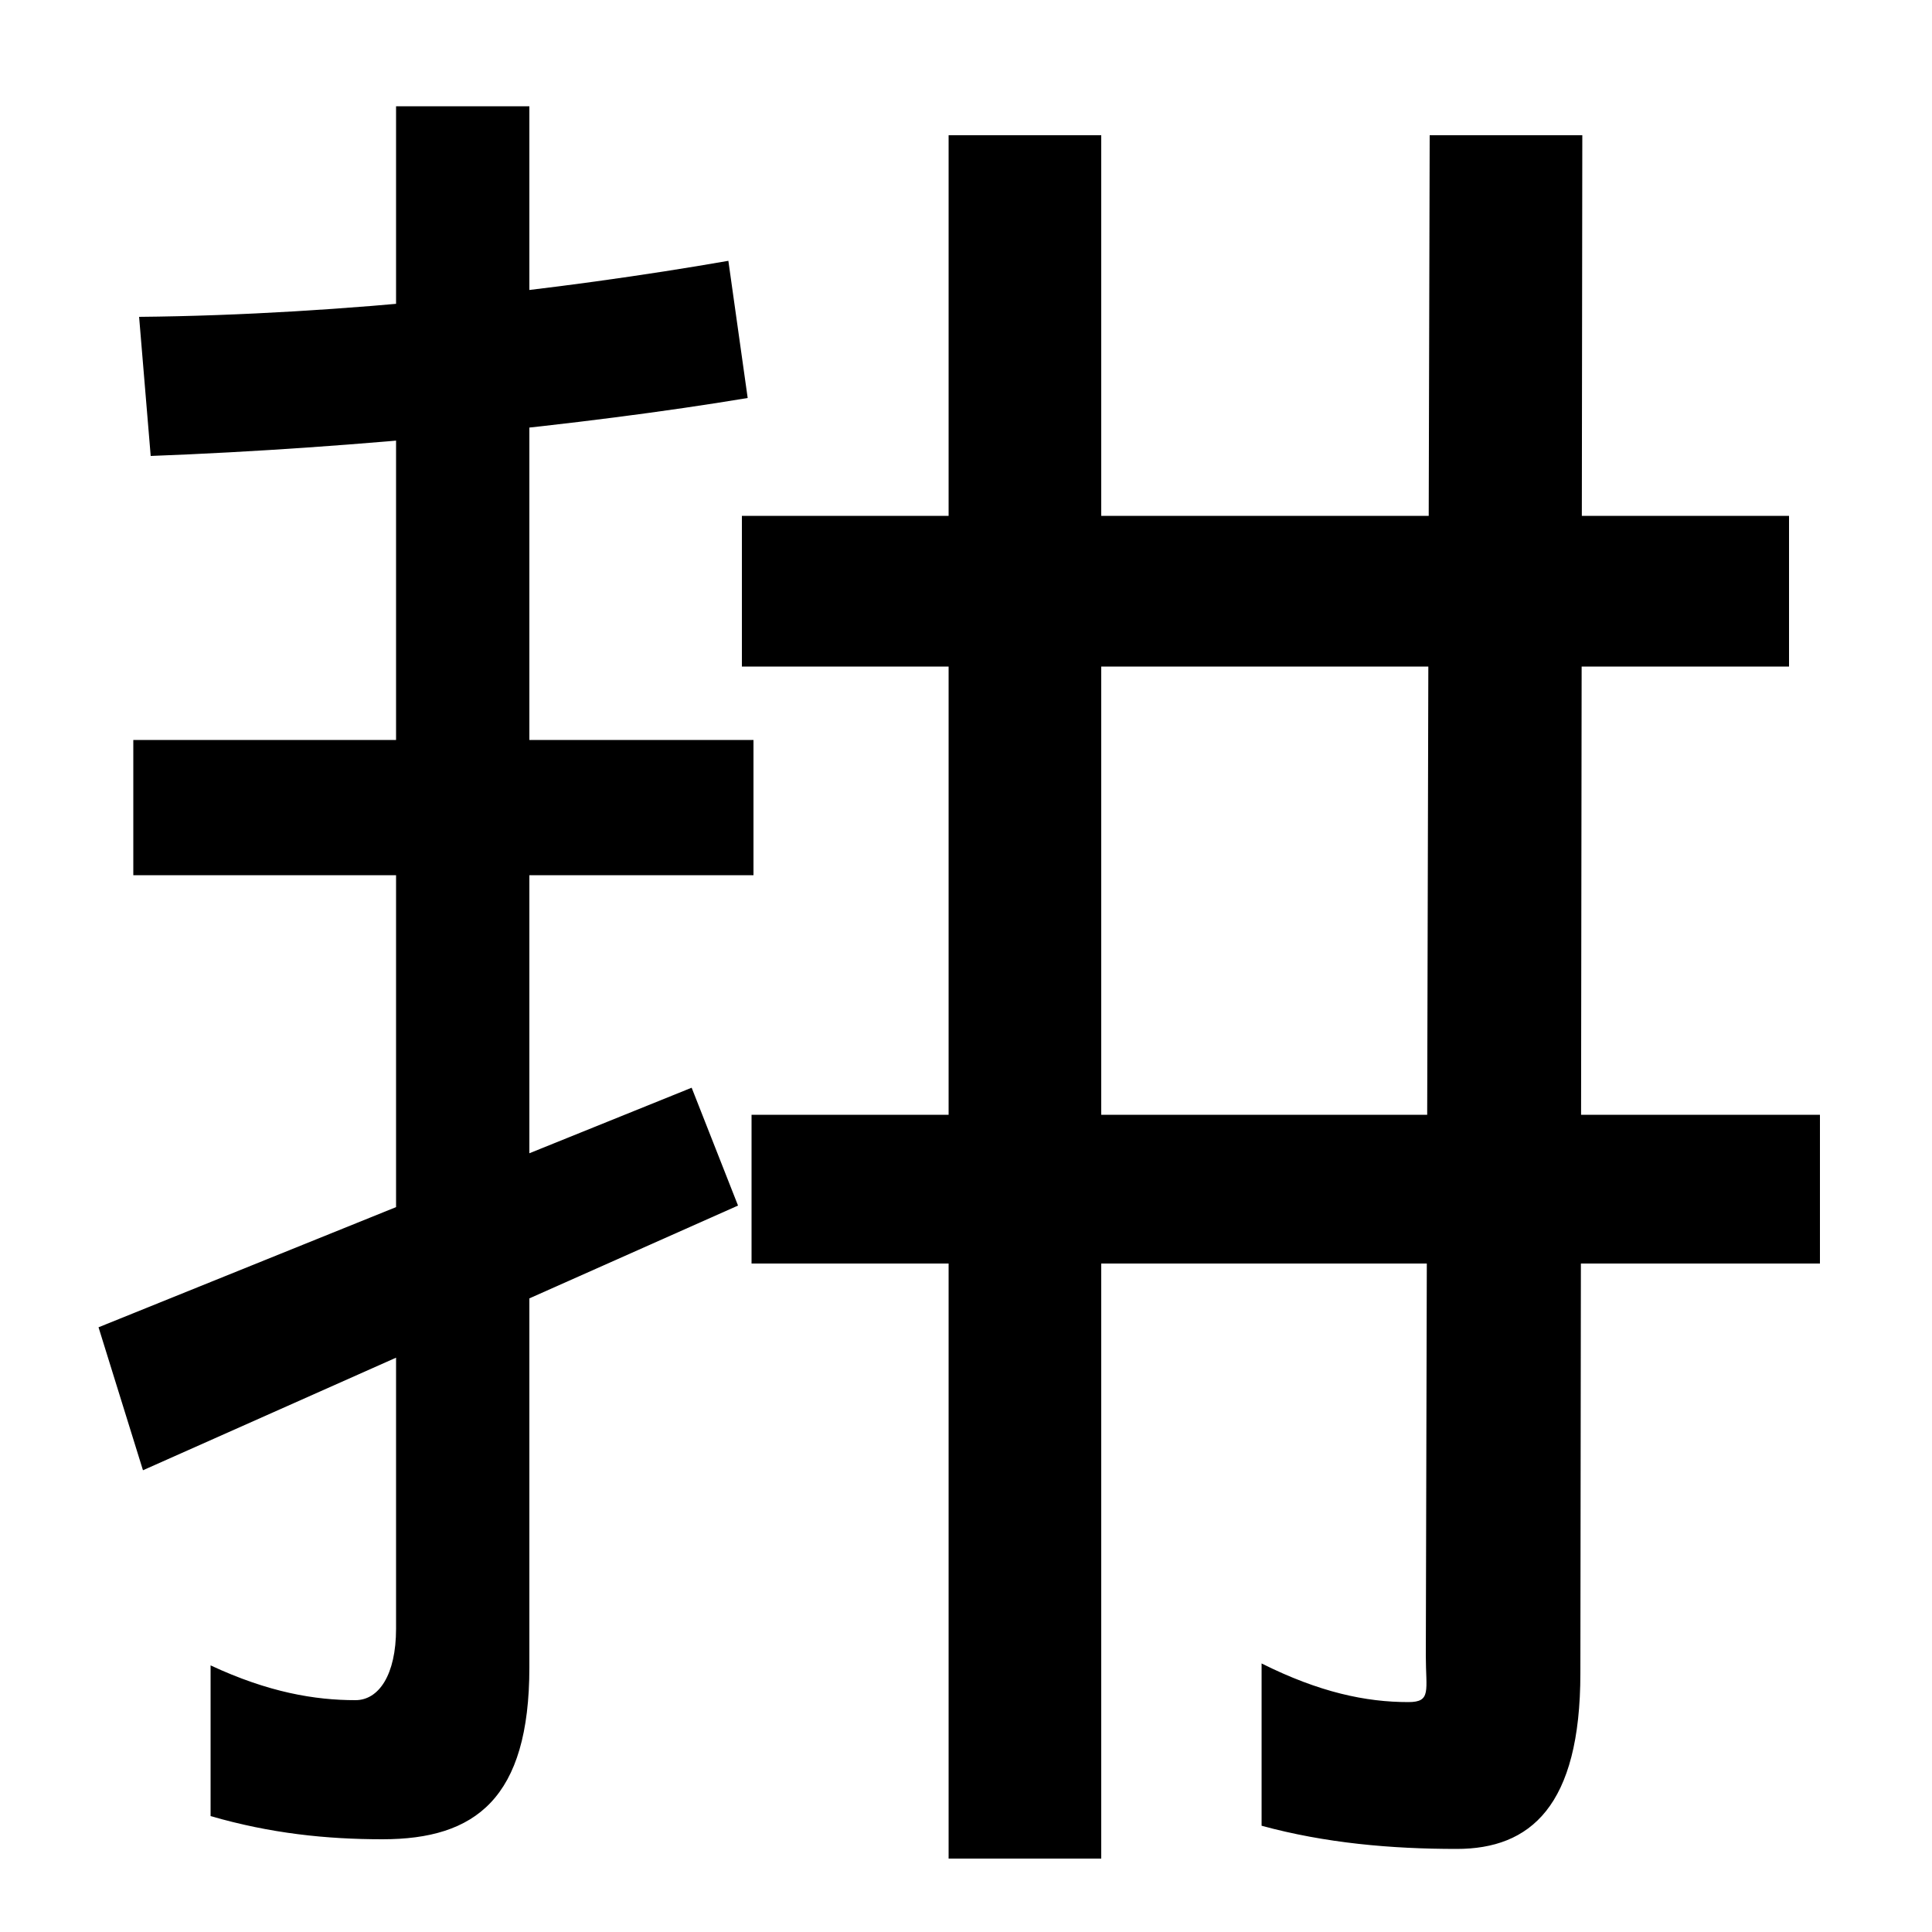
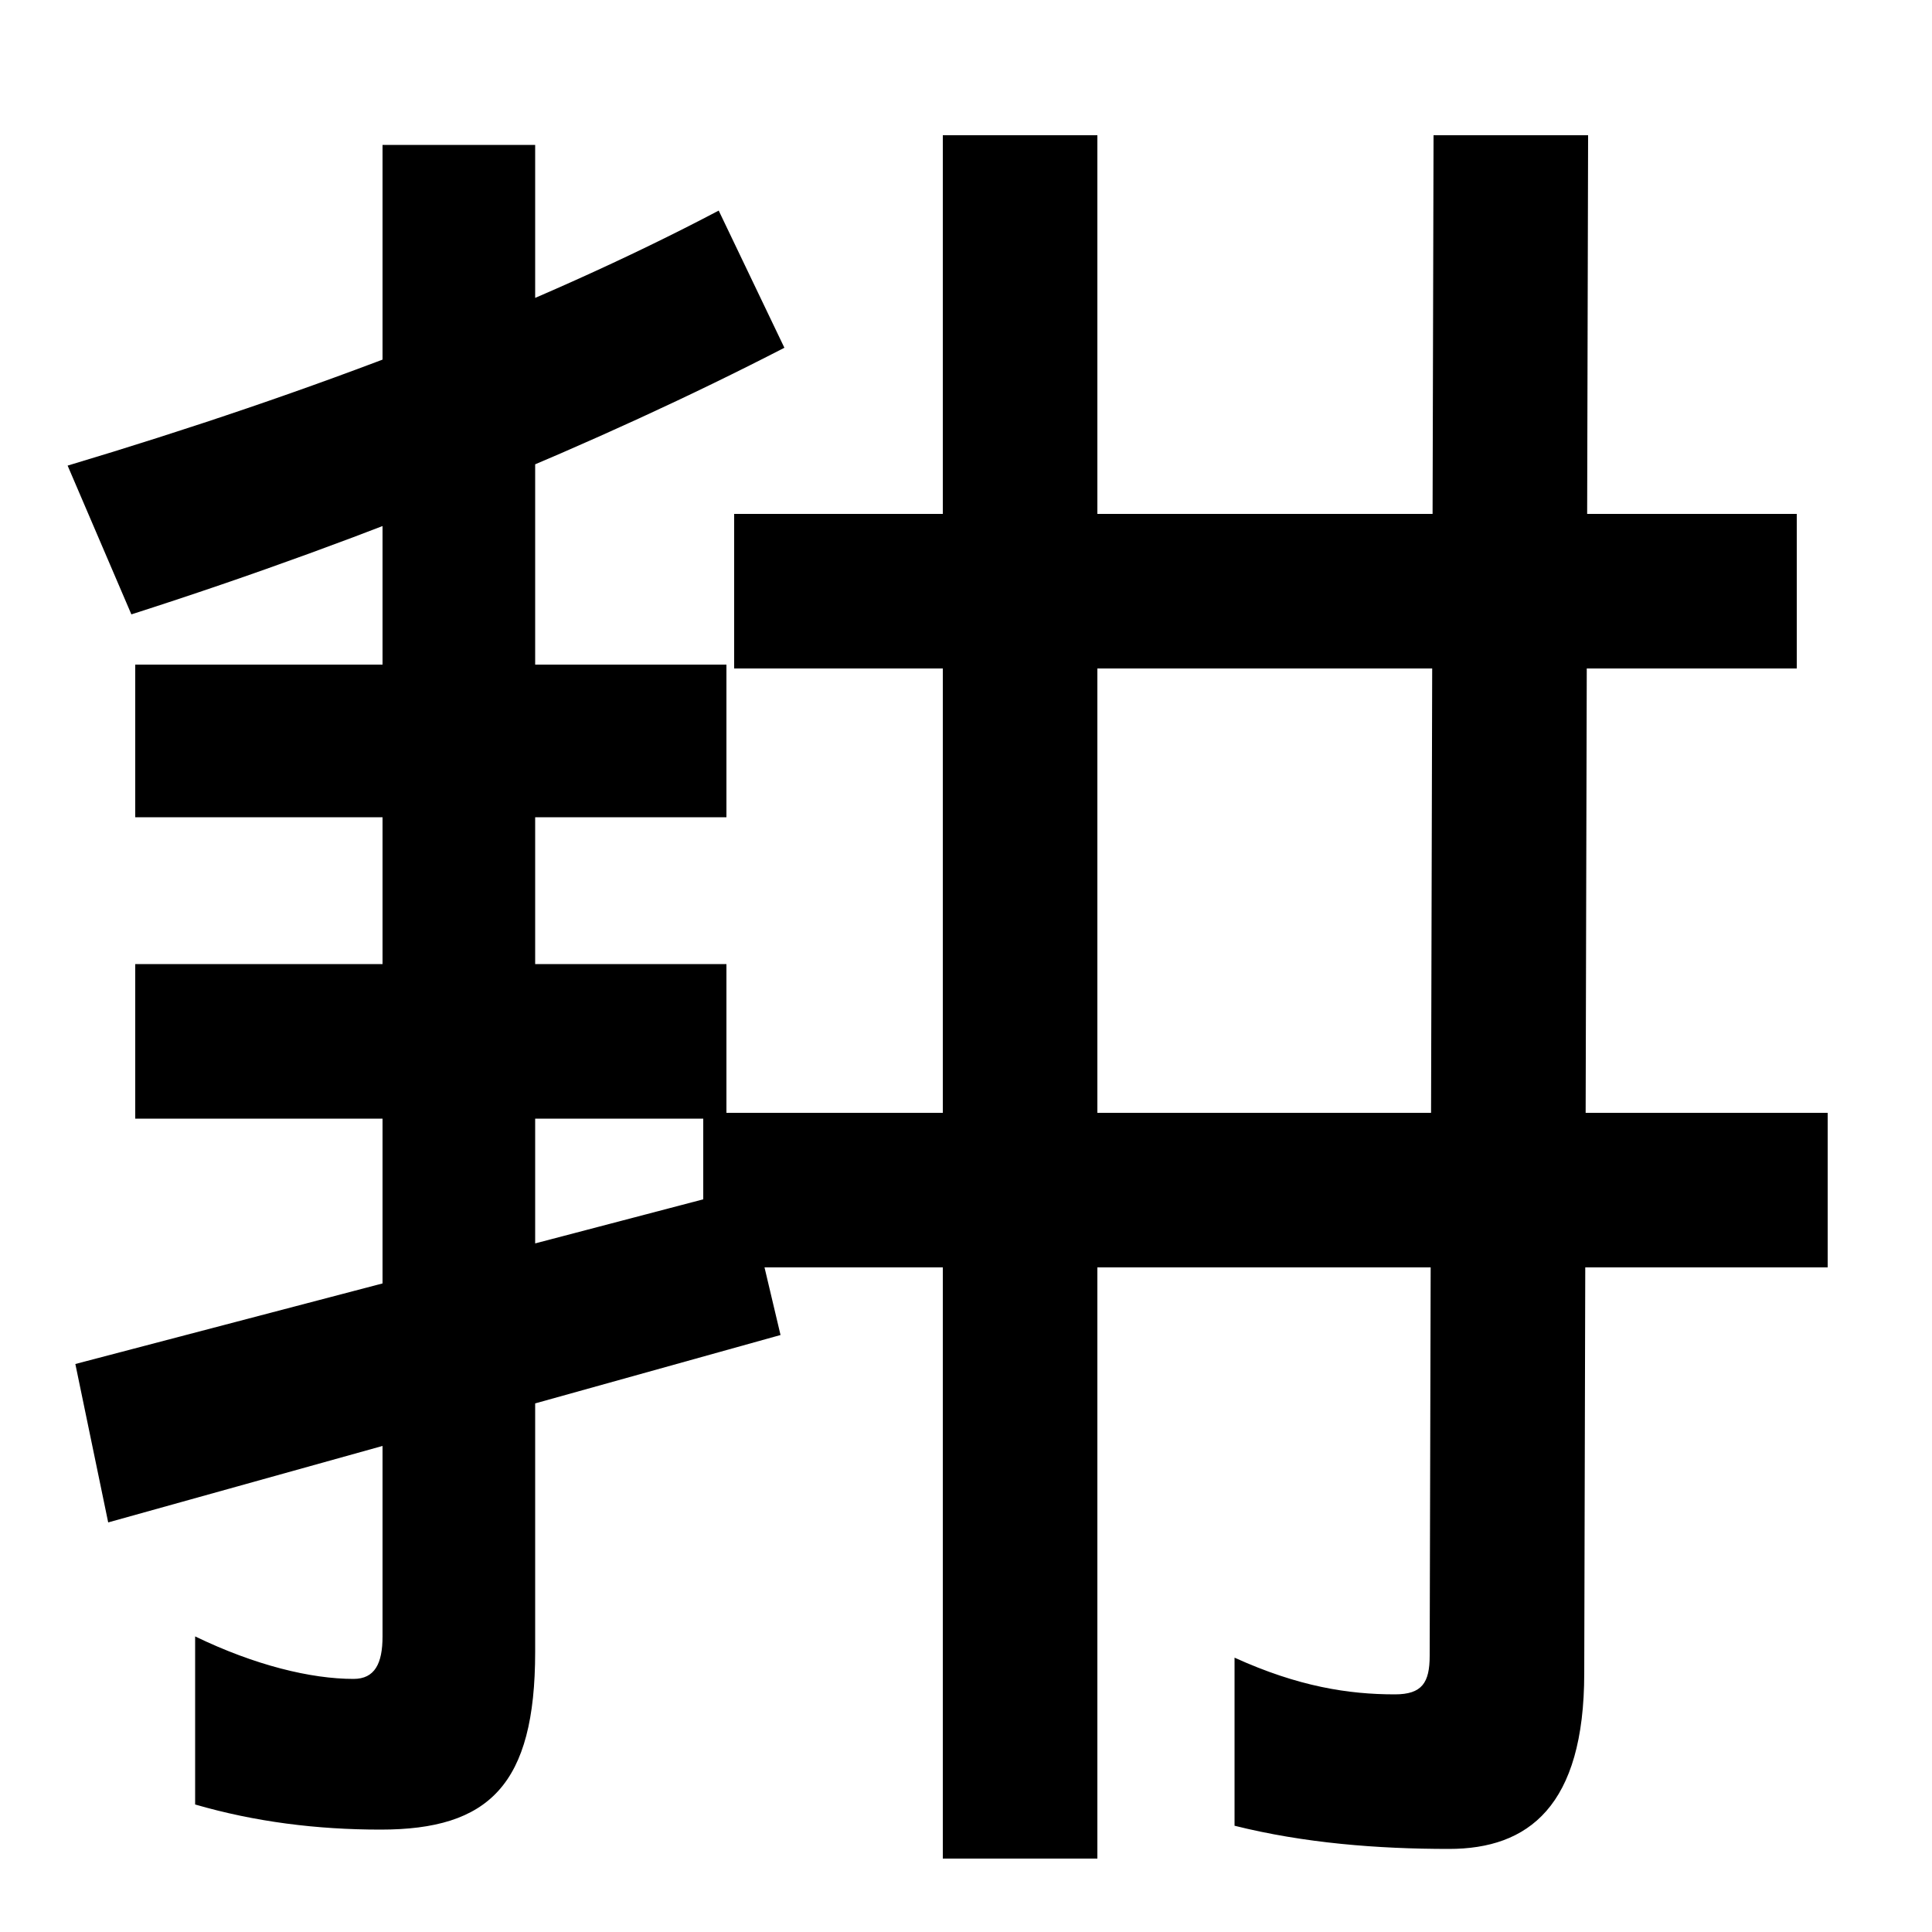
<svg xmlns="http://www.w3.org/2000/svg" width="1000" height="1000">
-   <path d="M74 119 382 256 358 317 51 193ZM198 -72C246 -72 274 -51 274 17V825H205V37C205 13 196 0 184 0C163 0 139 4 109 18V-60C140 -69 169 -72 198 -72ZM69 427H390V497H69ZM754 -77C792 -77 818 -55 818 14L819 810H740L738 23C738 5 741 -1 729 -1C707 -1 683 4 653 19V-65C686 -74 720 -77 754 -77ZM491 -82H570V810H491ZM389 226H942V303H389ZM384 535H926V613H384ZM72 716 78 644C185 648 303 660 387 674L377 745C291 730 178 717 72 716Z" transform="translate(0, 880) scale(1,-1)" />
+   <path d="M197 -67C253 -67 277 -44 277 25V805H198V33C198 19 194 11 183 11C161 11 132 18 101 33V-54C132 -63 164 -67 197 -67ZM35 639 68 562C193 602 311 651 406 700L372 771C279 722 162 677 35 639ZM56 92 404 189 386 265 39 174ZM70 301H376V381H70ZM70 457H376V536H70ZM750 -77C791 -77 820 -55 820 14L822 810H742L740 23C740 9 736 3 722 3C698 3 672 7 639 22V-65C675 -74 713 -77 750 -77ZM488 -82H568V810H488ZM364 224H946V304H364ZM380 534H930V614H380Z" transform="translate(0, 880) scale(1,-1)" />
</svg>
